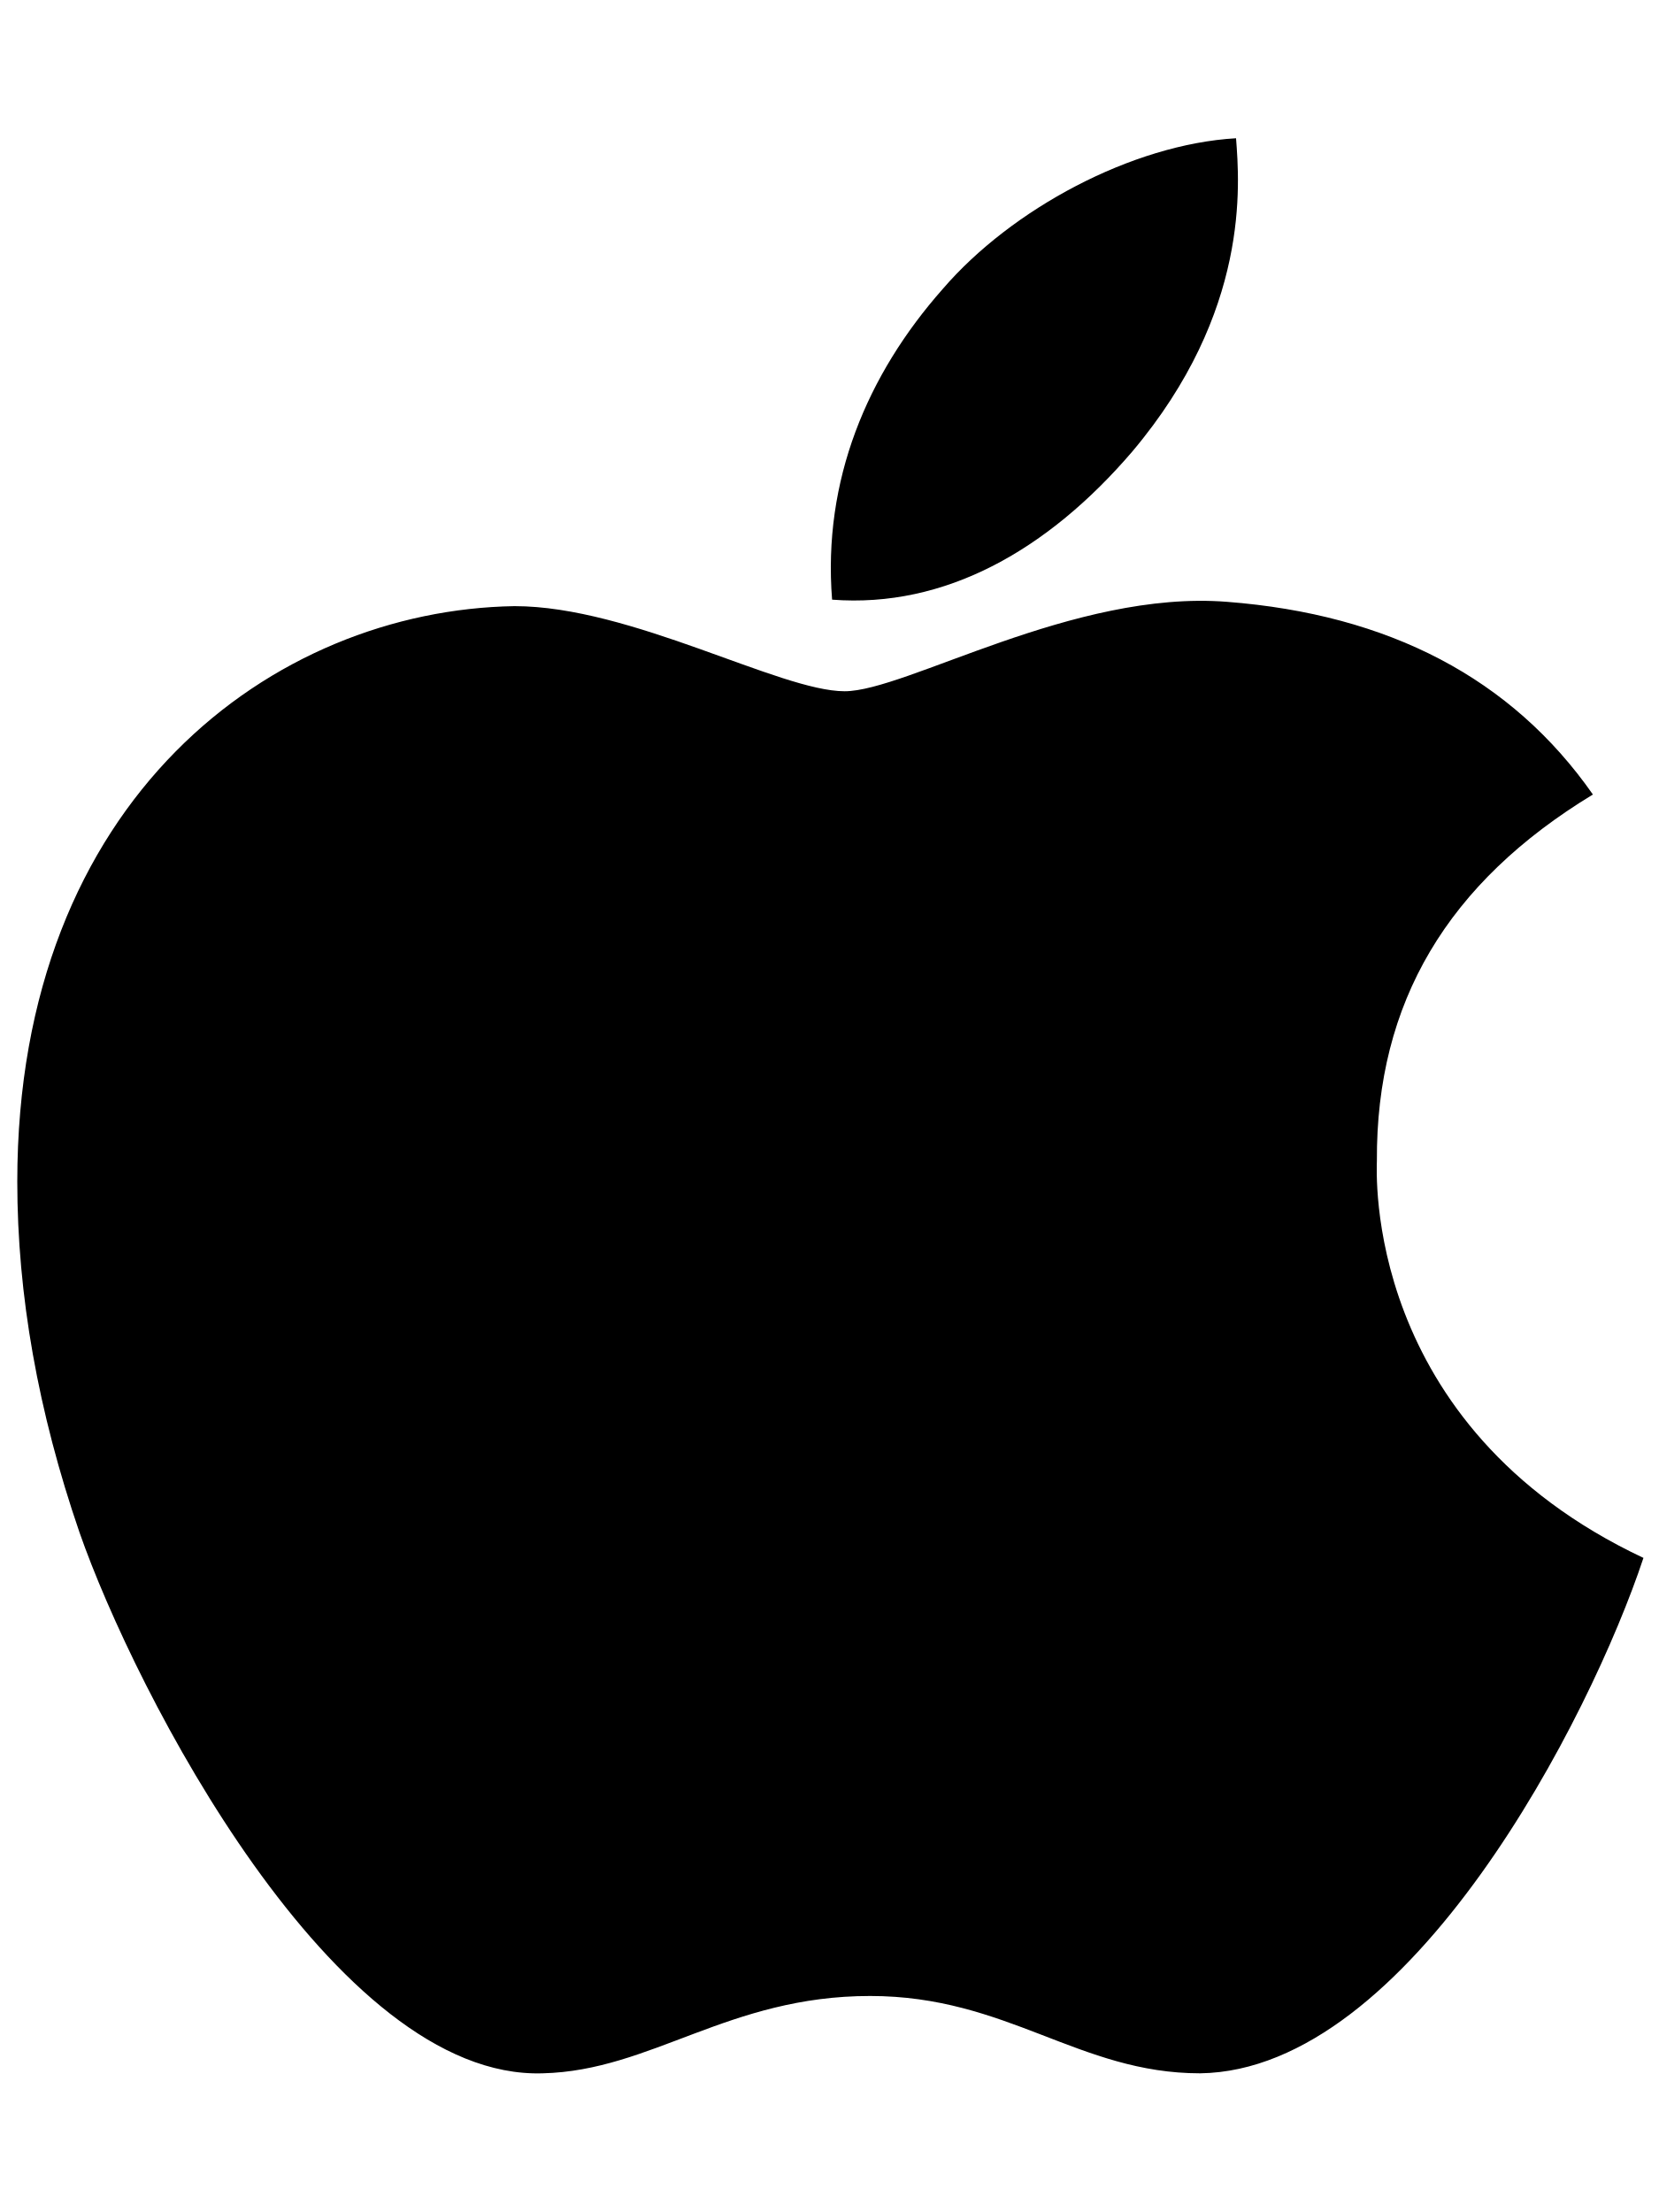
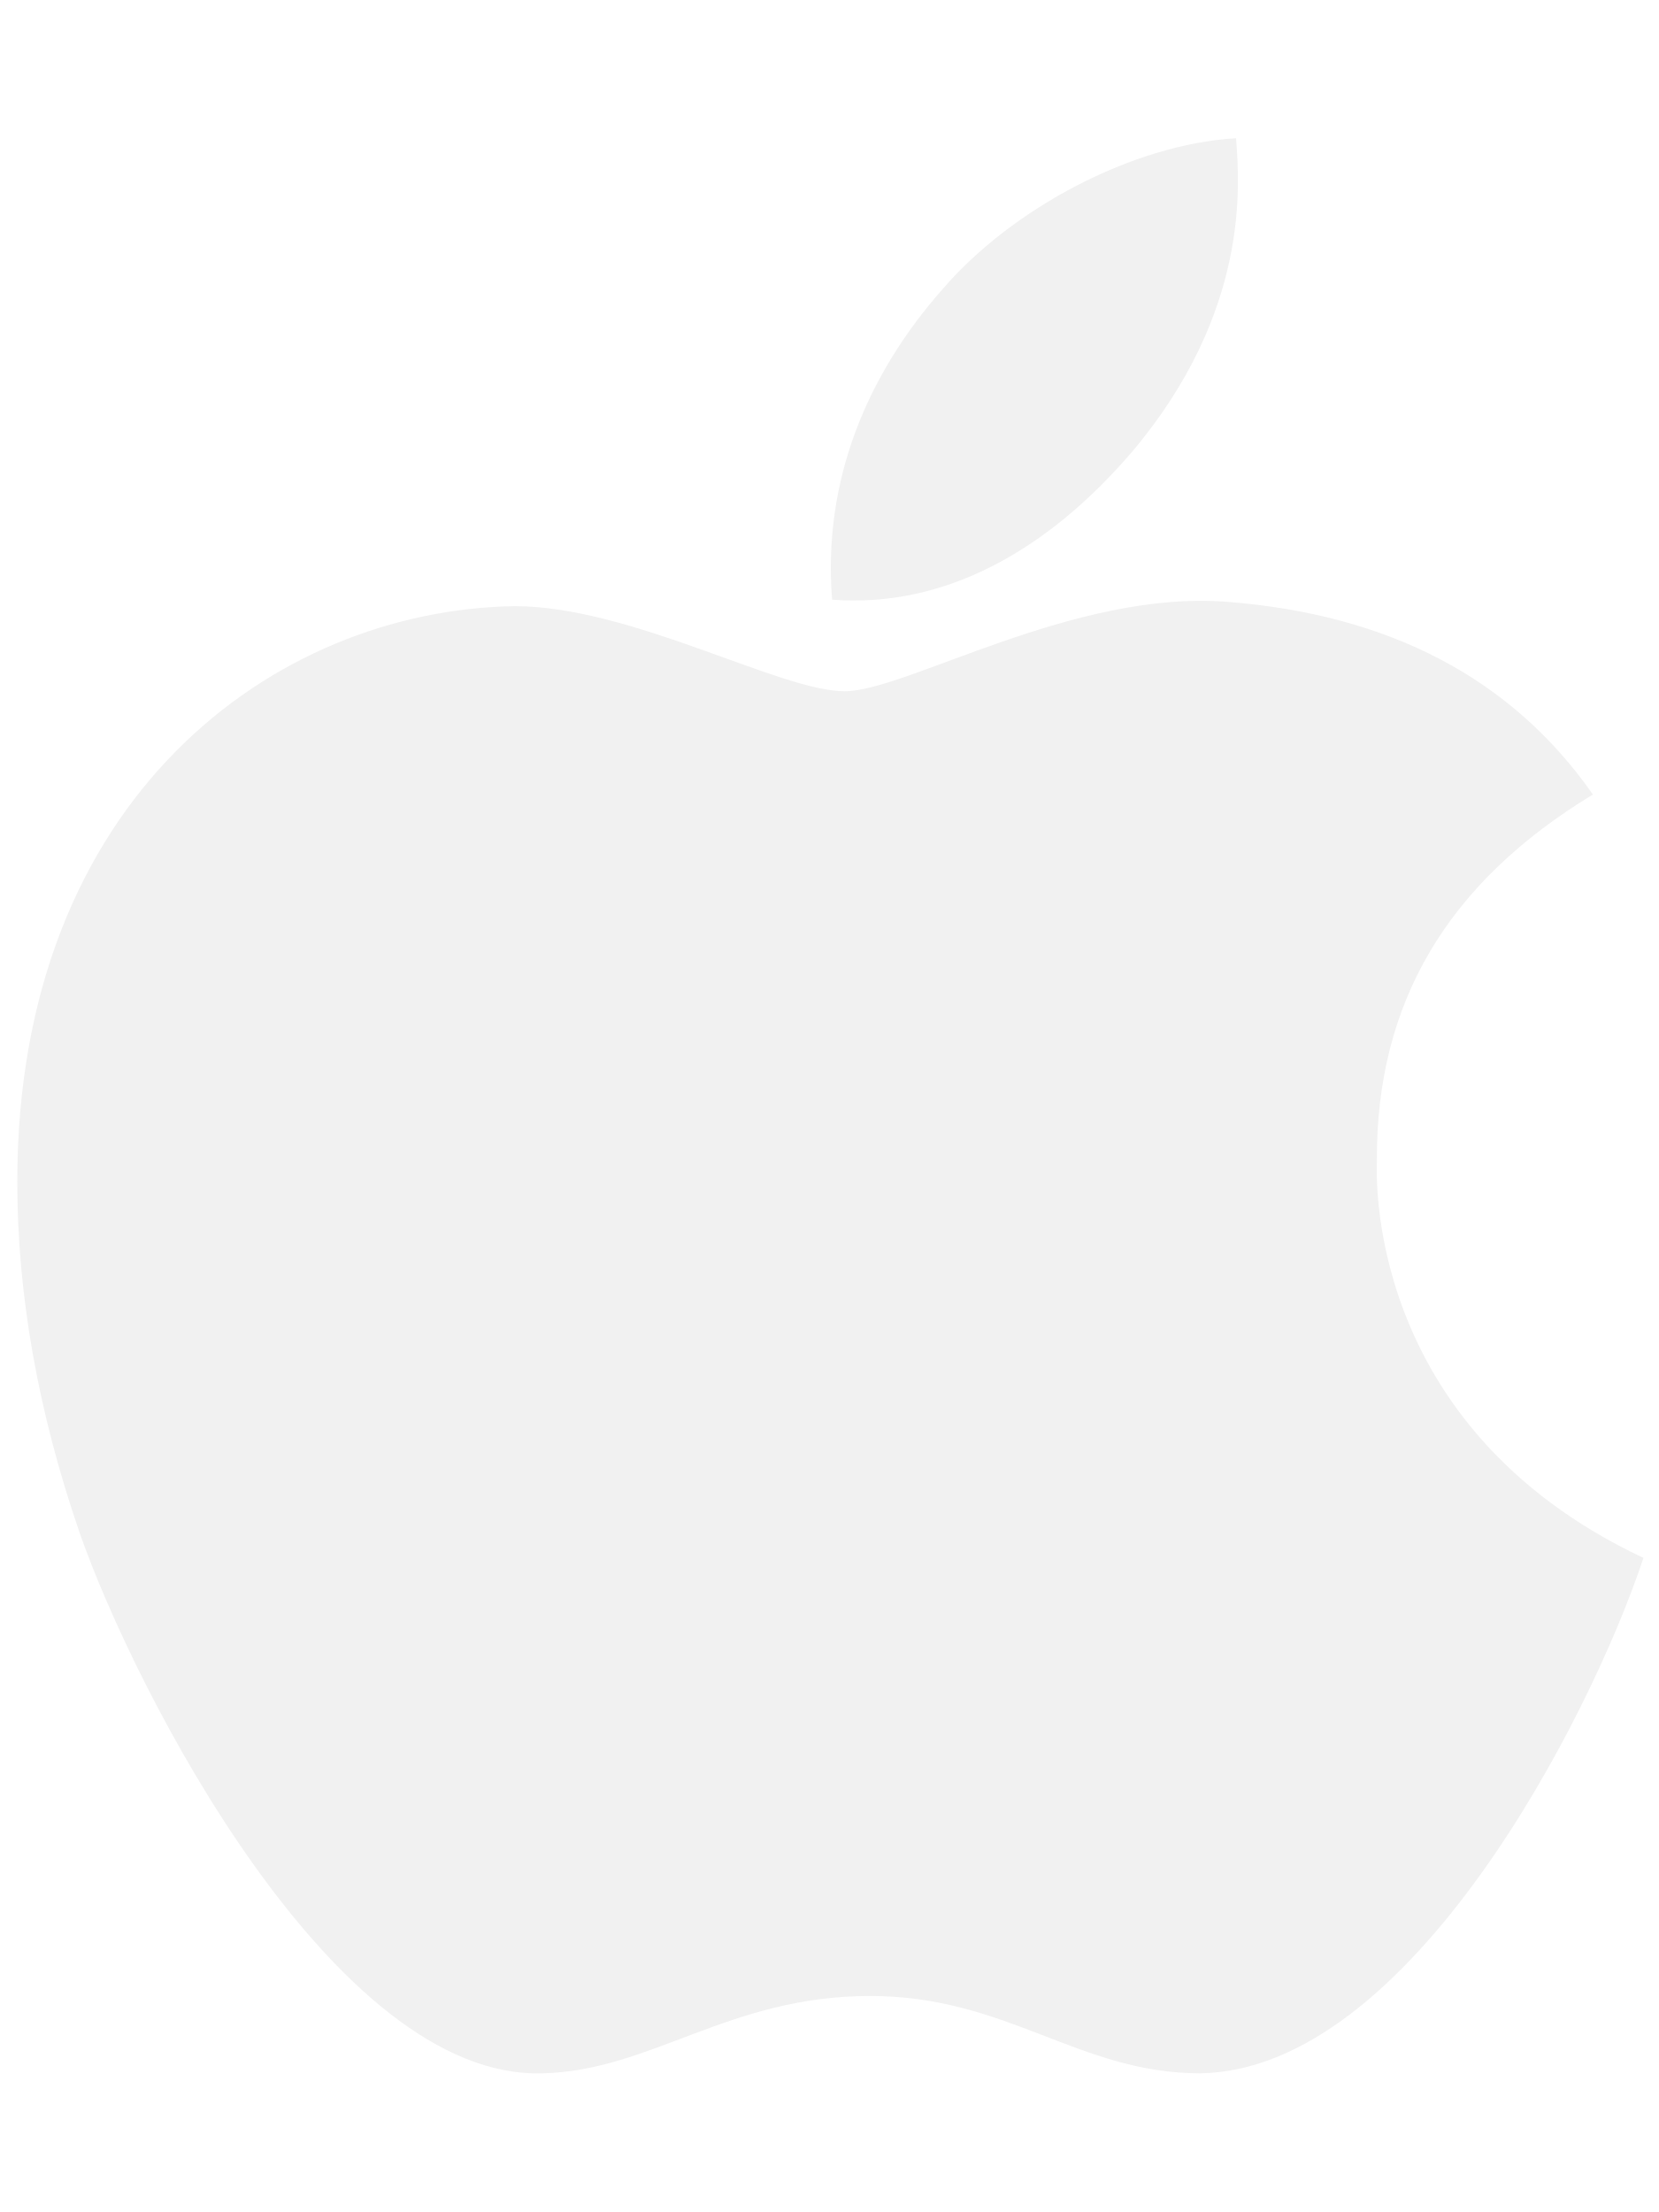
<svg xmlns="http://www.w3.org/2000/svg" viewBox="0 0 384 512">
-   <path d="M318.7 268.7c-.2-36.7 16.4-64.4 50-84.8-18.8-26.9-47.2-41.7-84.7-44.6-35.5-2.8-74.3 20.7-88.5 20.7-15 0-49.4-19.7-76.4-19.7C63.3 141.2 4 184.8 4 273.5q0 39.3 14.4 81.2c12.8 36.7 59 126.7 107.2 125.2 25.2-.6 43-17.9 75.8-17.9 31.8 0 48.3 17.9 76.4 17.9 48.6-.7 90.4-82.5 102.6-119.3-65.2-30.7-61.7-90-61.7-91.9zm-56.6-164.2c27.3-32.4 24.8-61.9 24-72.5-24.1 1.4-52 16.4-67.9 34.9-17.5 19.8-27.8 44.3-25.6 71.9 26.1 2 49.9-11.4 69.5-34.3z" />
+   <path fill="#f1f1f1" d="M318.7 268.7c-.2-36.7 16.4-64.4 50-84.8-18.8-26.9-47.2-41.7-84.7-44.6-35.5-2.8-74.3 20.7-88.5 20.7-15 0-49.4-19.7-76.4-19.7C63.3 141.2 4 184.8 4 273.5q0 39.3 14.4 81.2c12.8 36.7 59 126.7 107.2 125.2 25.2-.6 43-17.9 75.8-17.9 31.8 0 48.3 17.9 76.4 17.9 48.6-.7 90.4-82.5 102.6-119.3-65.2-30.7-61.7-90-61.7-91.9zm-56.6-164.2c27.3-32.4 24.8-61.9 24-72.5-24.1 1.4-52 16.4-67.9 34.9-17.5 19.8-27.8 44.3-25.6 71.9 26.1 2 49.9-11.4 69.5-34.3z" />
</svg>
